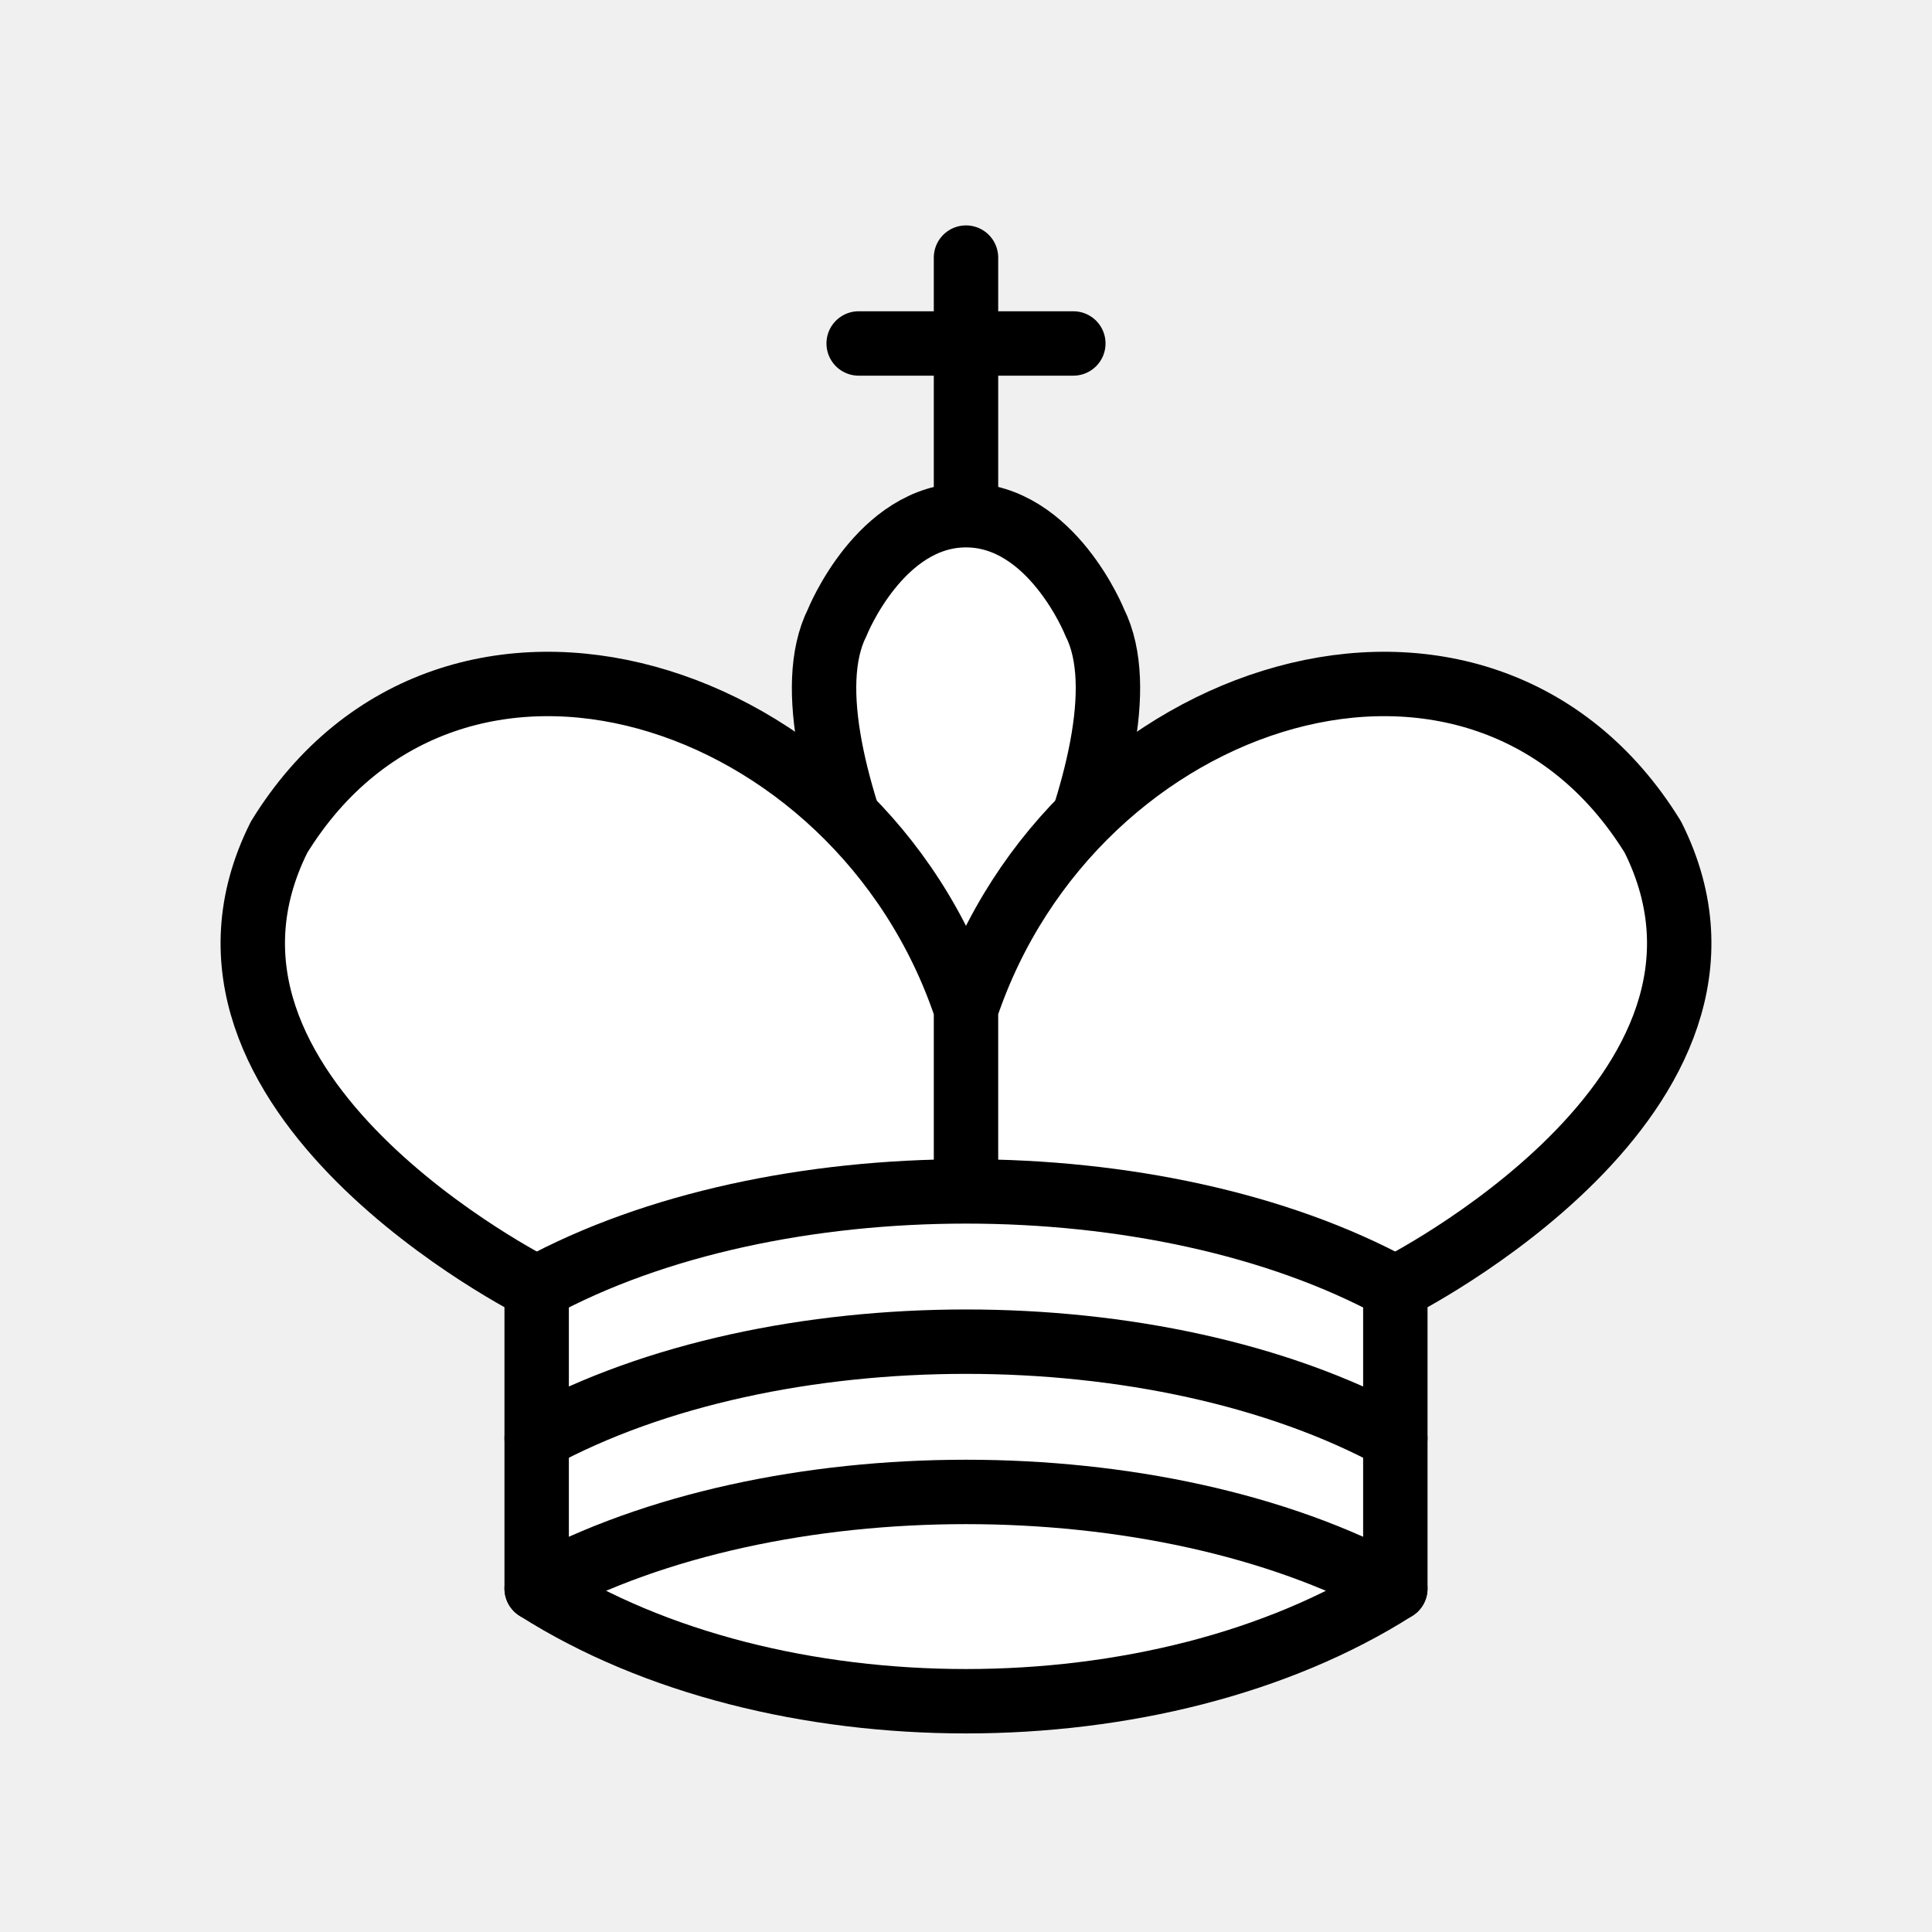
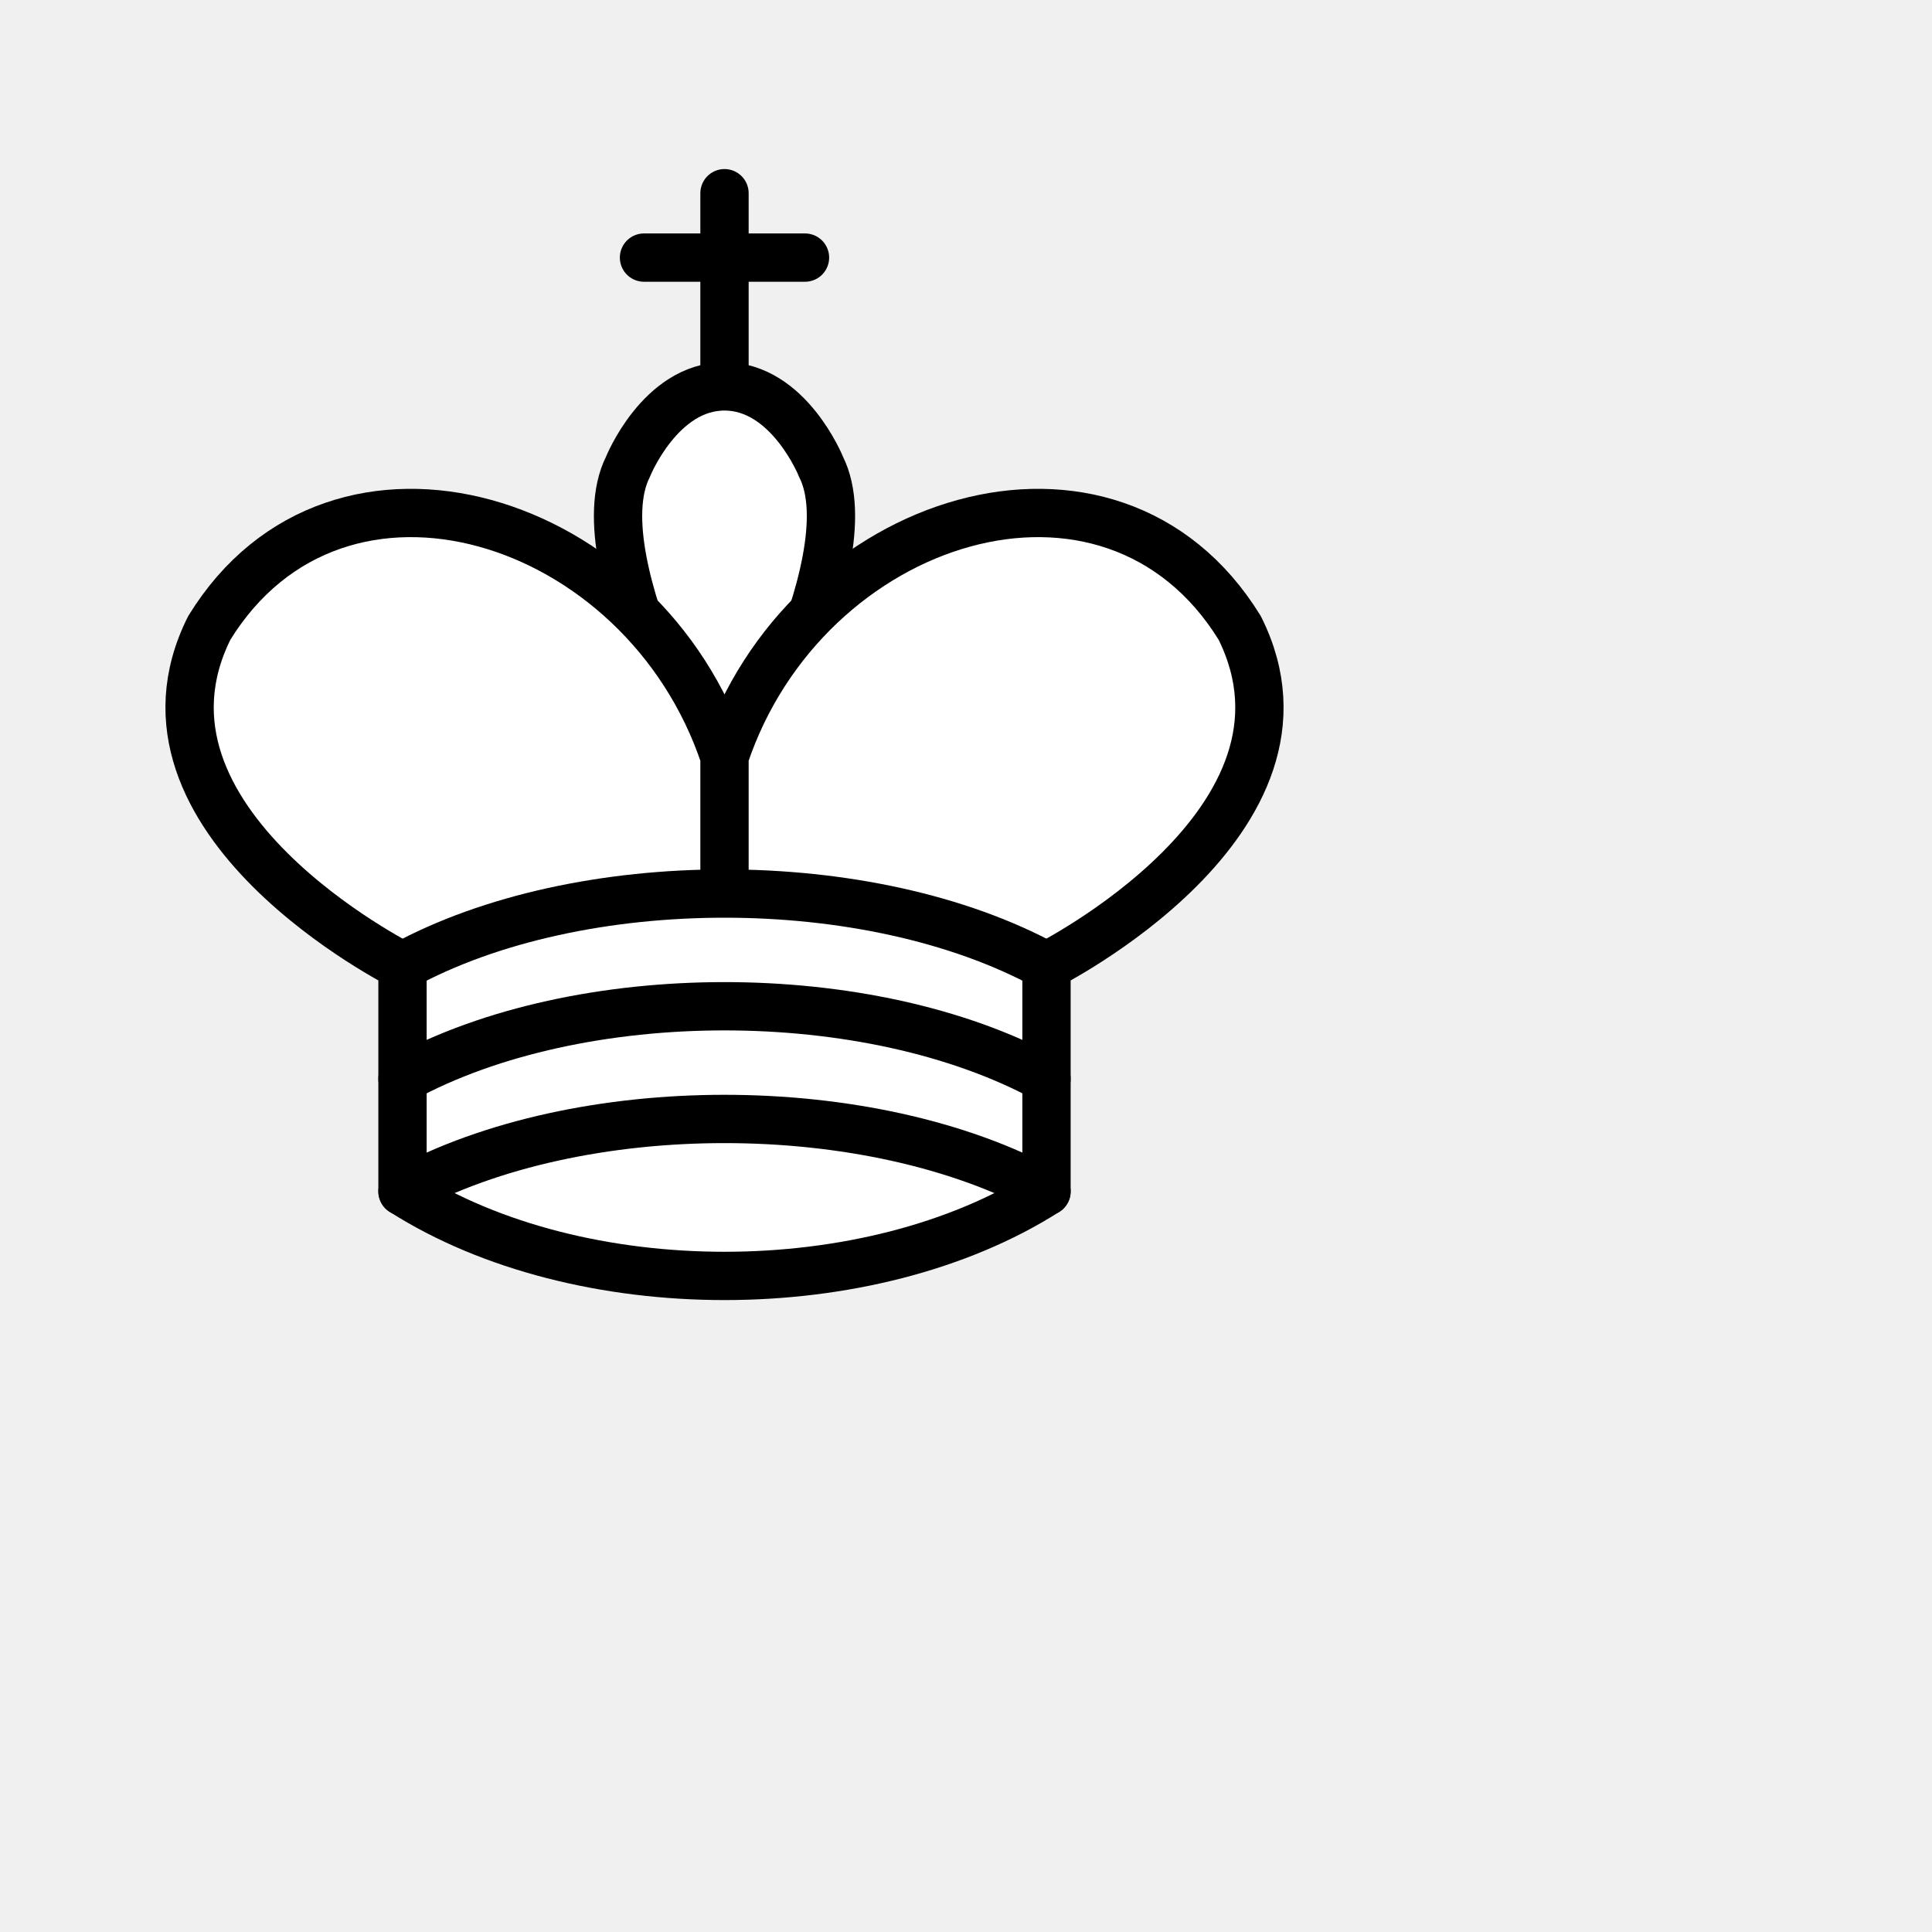
- <svg xmlns="http://www.w3.org/2000/svg" version="1.1" width="45" height="45">
+ <svg xmlns="http://www.w3.org/2000/svg" version="1.1" width="60" height="60">
  <g style="fill:none; fill-opacity:1; fill-rule:evenodd; stroke:#000000; stroke-width:1.5; stroke-linecap:round;stroke-linejoin:round;stroke-miterlimit:4; stroke-dasharray:none; stroke-opacity:1;">
    <path d="M 22.5,11.63 L 22.5,6" style="fill:none; stroke:#000000; stroke-linejoin:miter;" />
    <path d="M 20,8 L 25,8" style="fill:none; stroke:#000000; stroke-linejoin:miter;" />
    <path d="M 22.5,25 C 22.5,25 27,17.5 25.5,14.5 C 25.5,14.5 24.5,12 22.5,12 C 20.5,12 19.5,14.5 19.5,14.5 C 18,17.5 22.5,25 22.5,25" style="fill:#ffffff; stroke:#000000; stroke-linecap:butt; stroke-linejoin:miter;" />
    <path d="M 12.5,37 C 18,40.5 27,40.5 32.5,37 L 32.5,30 C 32.5,30 41.5,25.5 38.5,19.5 C 34.5,13 25,16 22.5,23.5 L 22.5,27 L 22.5,23.5 C 20,16 10.5,13 6.5,19.5 C 3.5,25.5 12.5,30 12.5,30 L 12.5,37" style="fill:#ffffff; stroke:#000000;" />
    <path d="M 12.5,30 C 18,27 27,27 32.5,30" style="fill:none; stroke:#000000;" />
    <path d="M 12.5,33.5 C 18,30.5 27,30.5 32.5,33.5" style="fill:none; stroke:#000000;" />
    <path d="M 12.5,37 C 18,34 27,34 32.5,37" style="fill:none; stroke:#000000;" />
  </g>
</svg>
